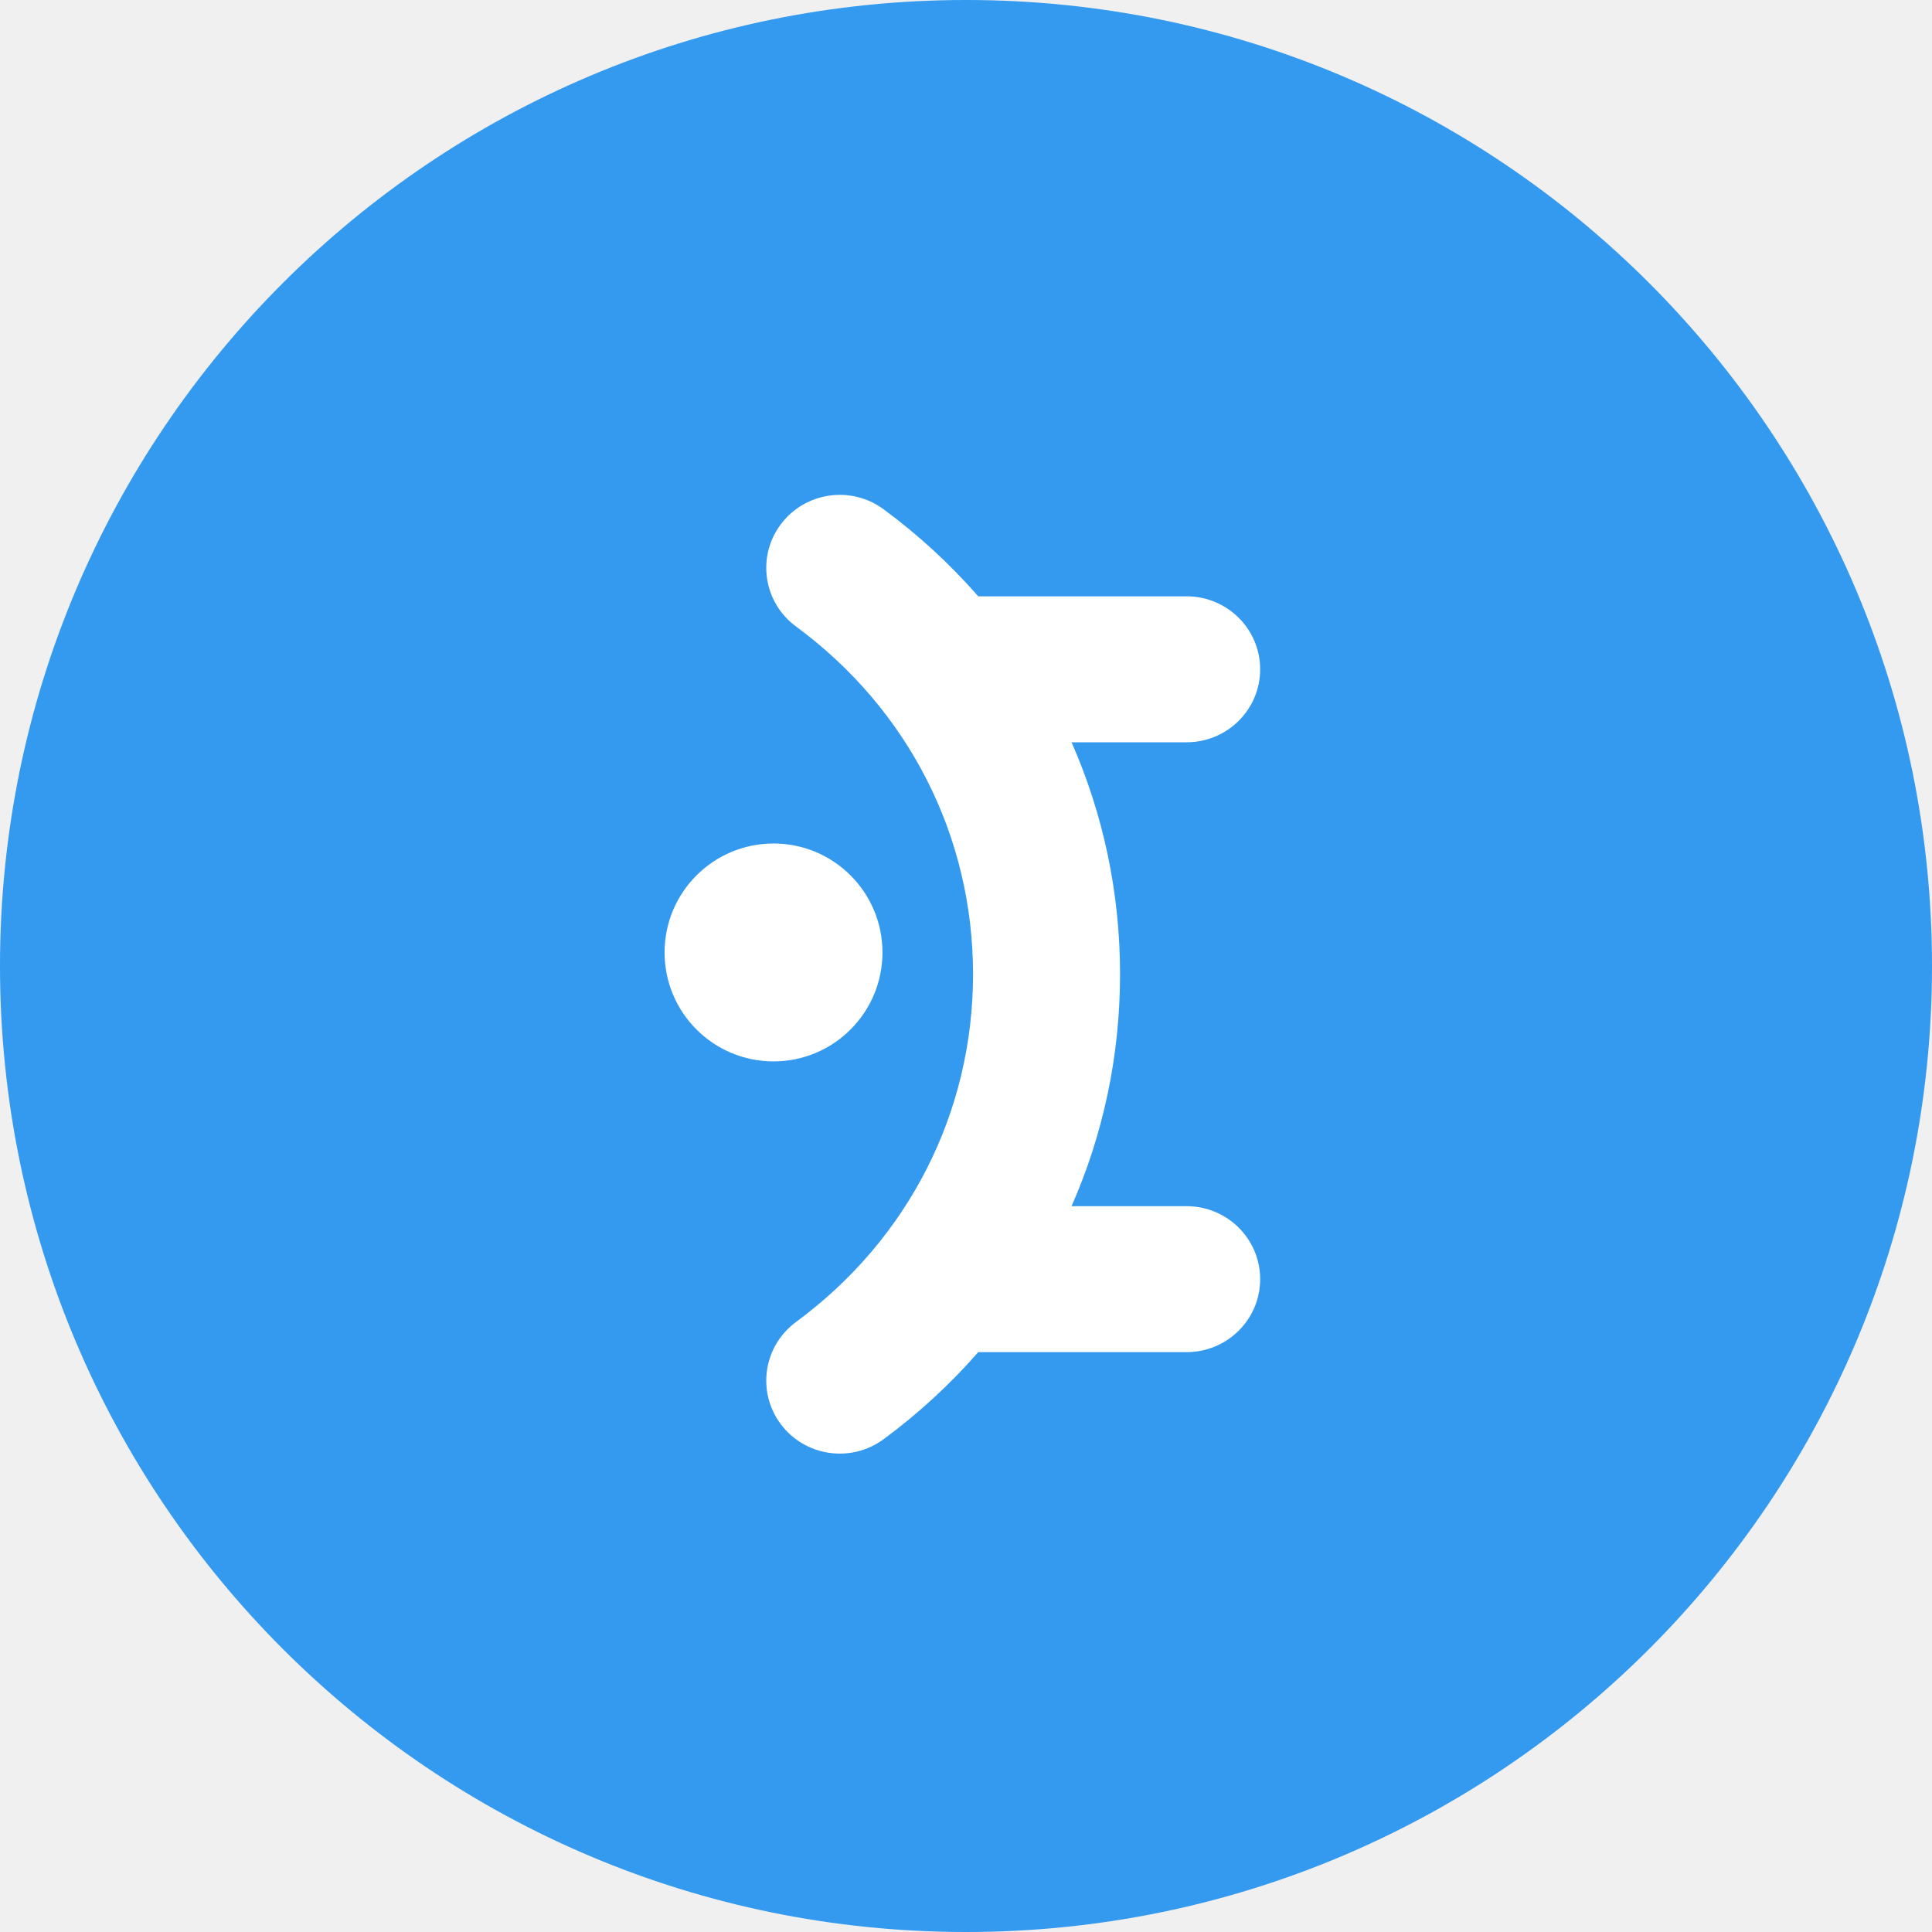
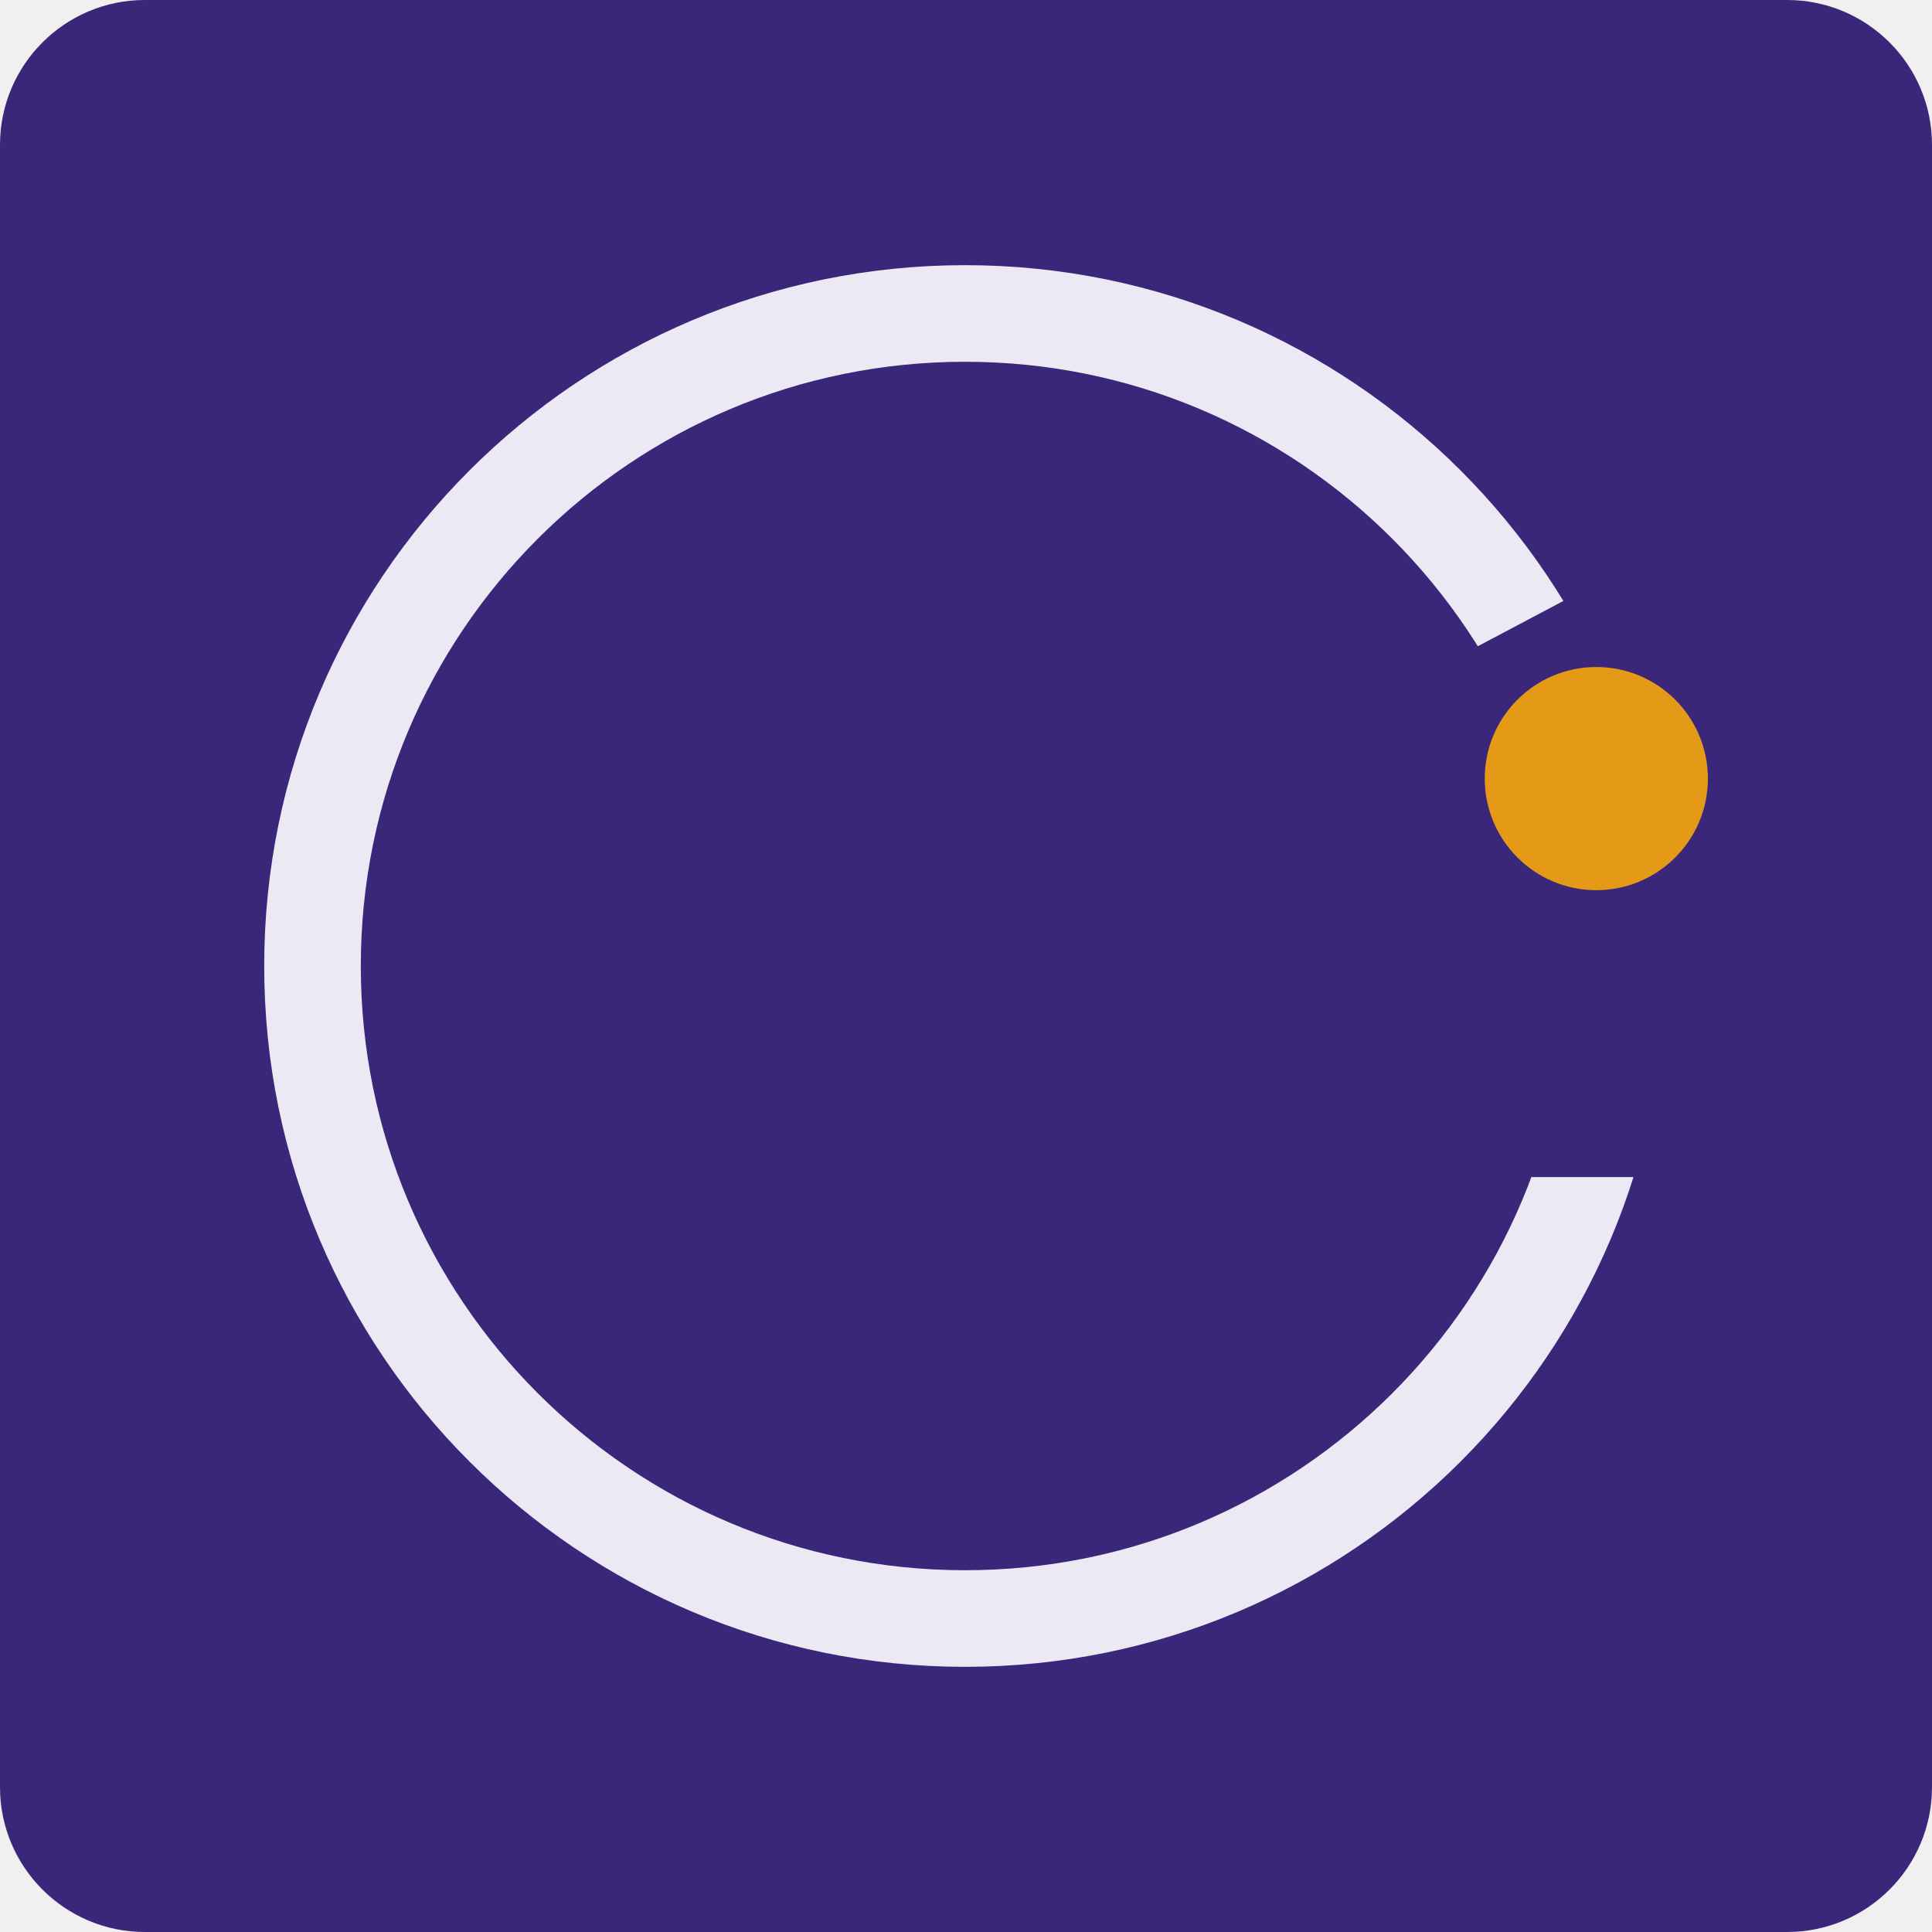
- <svg xmlns="http://www.w3.org/2000/svg" viewBox="0 0 500 500">
-   <g fill="none" fill-rule="evenodd">
-     <rect width="500" height="500" fill="#339AF0" rx="250" />
-     <g fill="#FFF">
-       <path fill-rule="nonzero" d="M202.055 135.706c-6.26 8.373-4.494 20.208 3.944 26.42 29.122 21.45 45.824 54.253 45.824 90.005 0 35.752-16.702 68.559-45.824 90.005-8.436 6.215-10.206 18.043-3.944 26.42 6.26 8.378 18.173 10.13 26.611 3.916a153.835 153.835 0 0024.509-22.54h53.93c10.506 0 19.023-8.455 19.023-18.885 0-10.43-8.517-18.886-19.023-18.886h-29.79c8.196-18.594 12.553-38.923 12.553-60.03s-4.357-41.436-12.552-60.03h29.79c10.505 0 19.022-8.455 19.022-18.885 0-10.43-8.517-18.886-19.023-18.886h-53.93a153.835 153.835 0 00-24.509-22.54c-8.438-6.215-20.351-4.46-26.61 3.916z" />
-       <path d="M171.992 246.492c0-15.572 12.624-28.195 28.196-28.195 15.572 0 28.195 12.623 28.195 28.195 0 15.572-12.623 28.196-28.195 28.196-15.572 0-28.196-12.624-28.196-28.196z" />
-     </g>
-   </g>
+ <svg xmlns="http://www.w3.org/2000/svg" id="Favicon_2" data-name="Favicon 2" viewBox="0 0 40 40">
+   <defs>
+     <style>
+       .cls-1 {
+         fill: none;
+         stroke: #ebe9f4;
+         stroke-miterlimit: 10;
+         stroke-width: 2px;
+       }
+ 
+       .cls-2 {
+         fill: #3b277a;
+       }
+ 
+       .cls-3 {
+         fill: #e59a17;
+       }
+     </style>
+   </defs>
+   <rect class="cls-2" width="40" height="40" rx="3" ry="3" />
+   <circle class="cls-1" cx="19.98" cy="20" r="13.51" />
+   <rect class="cls-2" x="30.62" y="15.62" width="5.73" height="8.75" />
+   <rect class="cls-2" x="29.61" y="12.85" width="5.73" height="7.15" transform="translate(-3.91 17.11) rotate(-27.9)" />
+   <circle class="cls-3" cx="33.05" cy="16.12" r="2.31" />
</svg>
